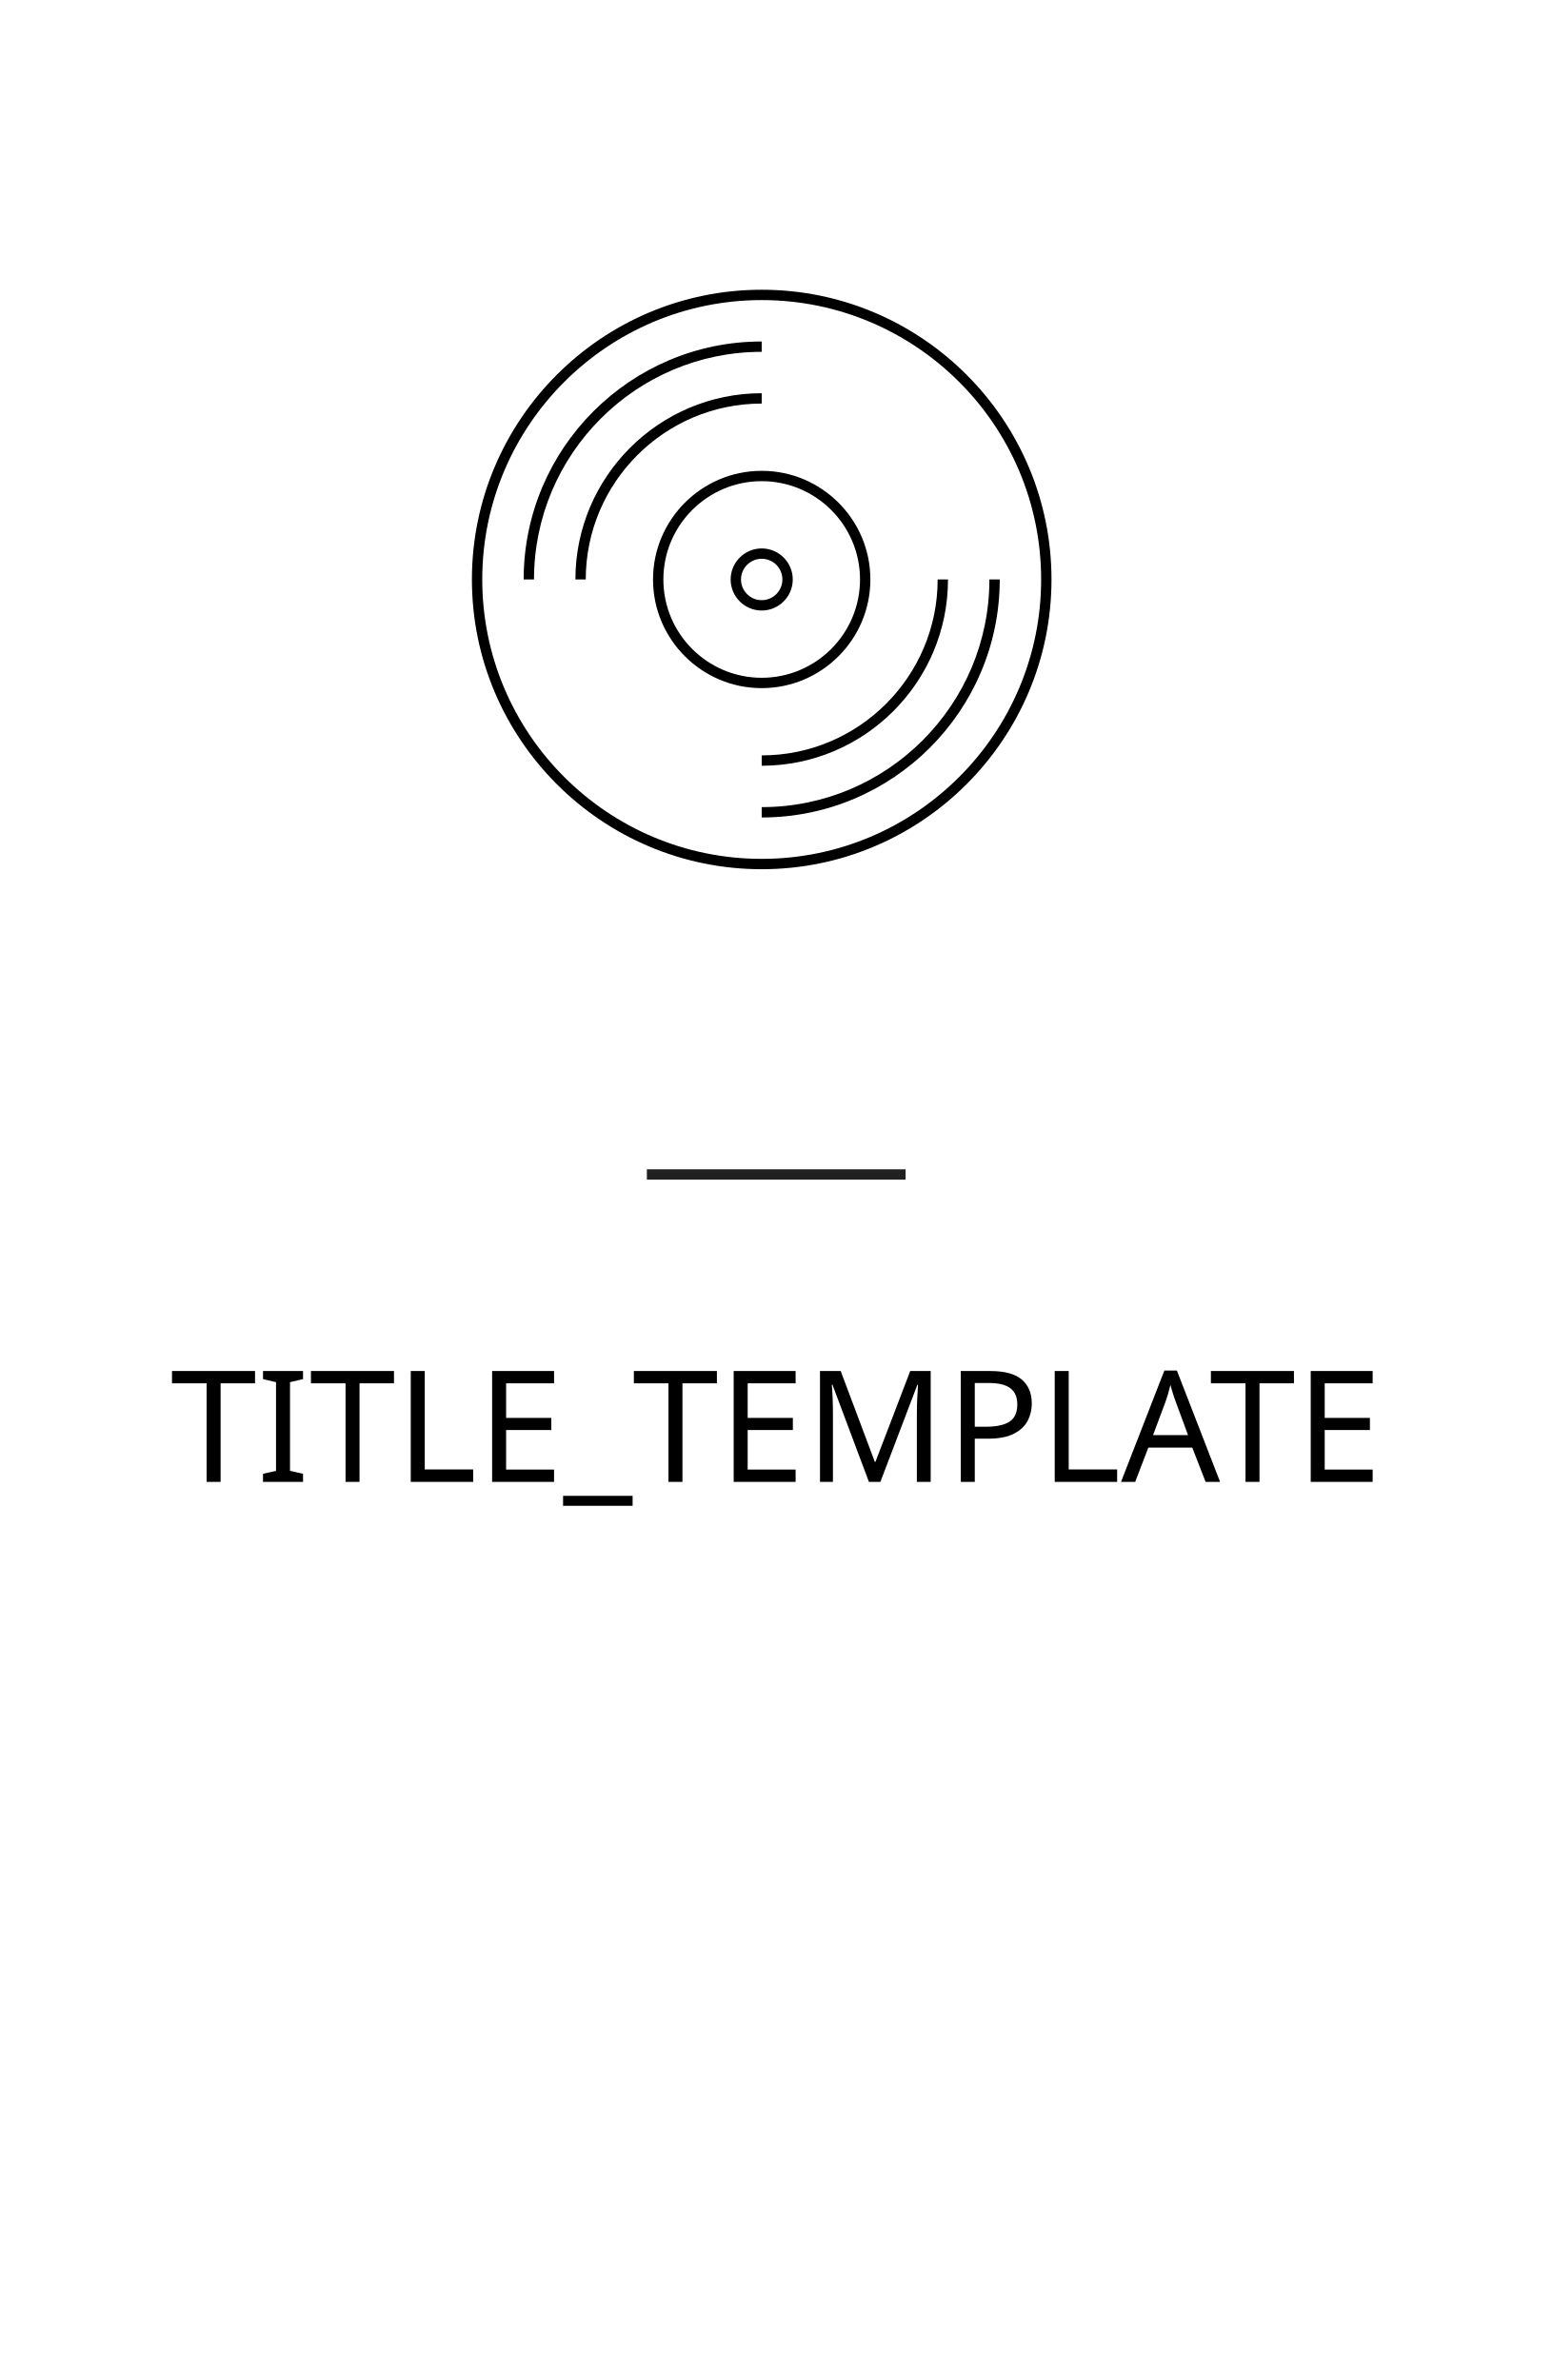
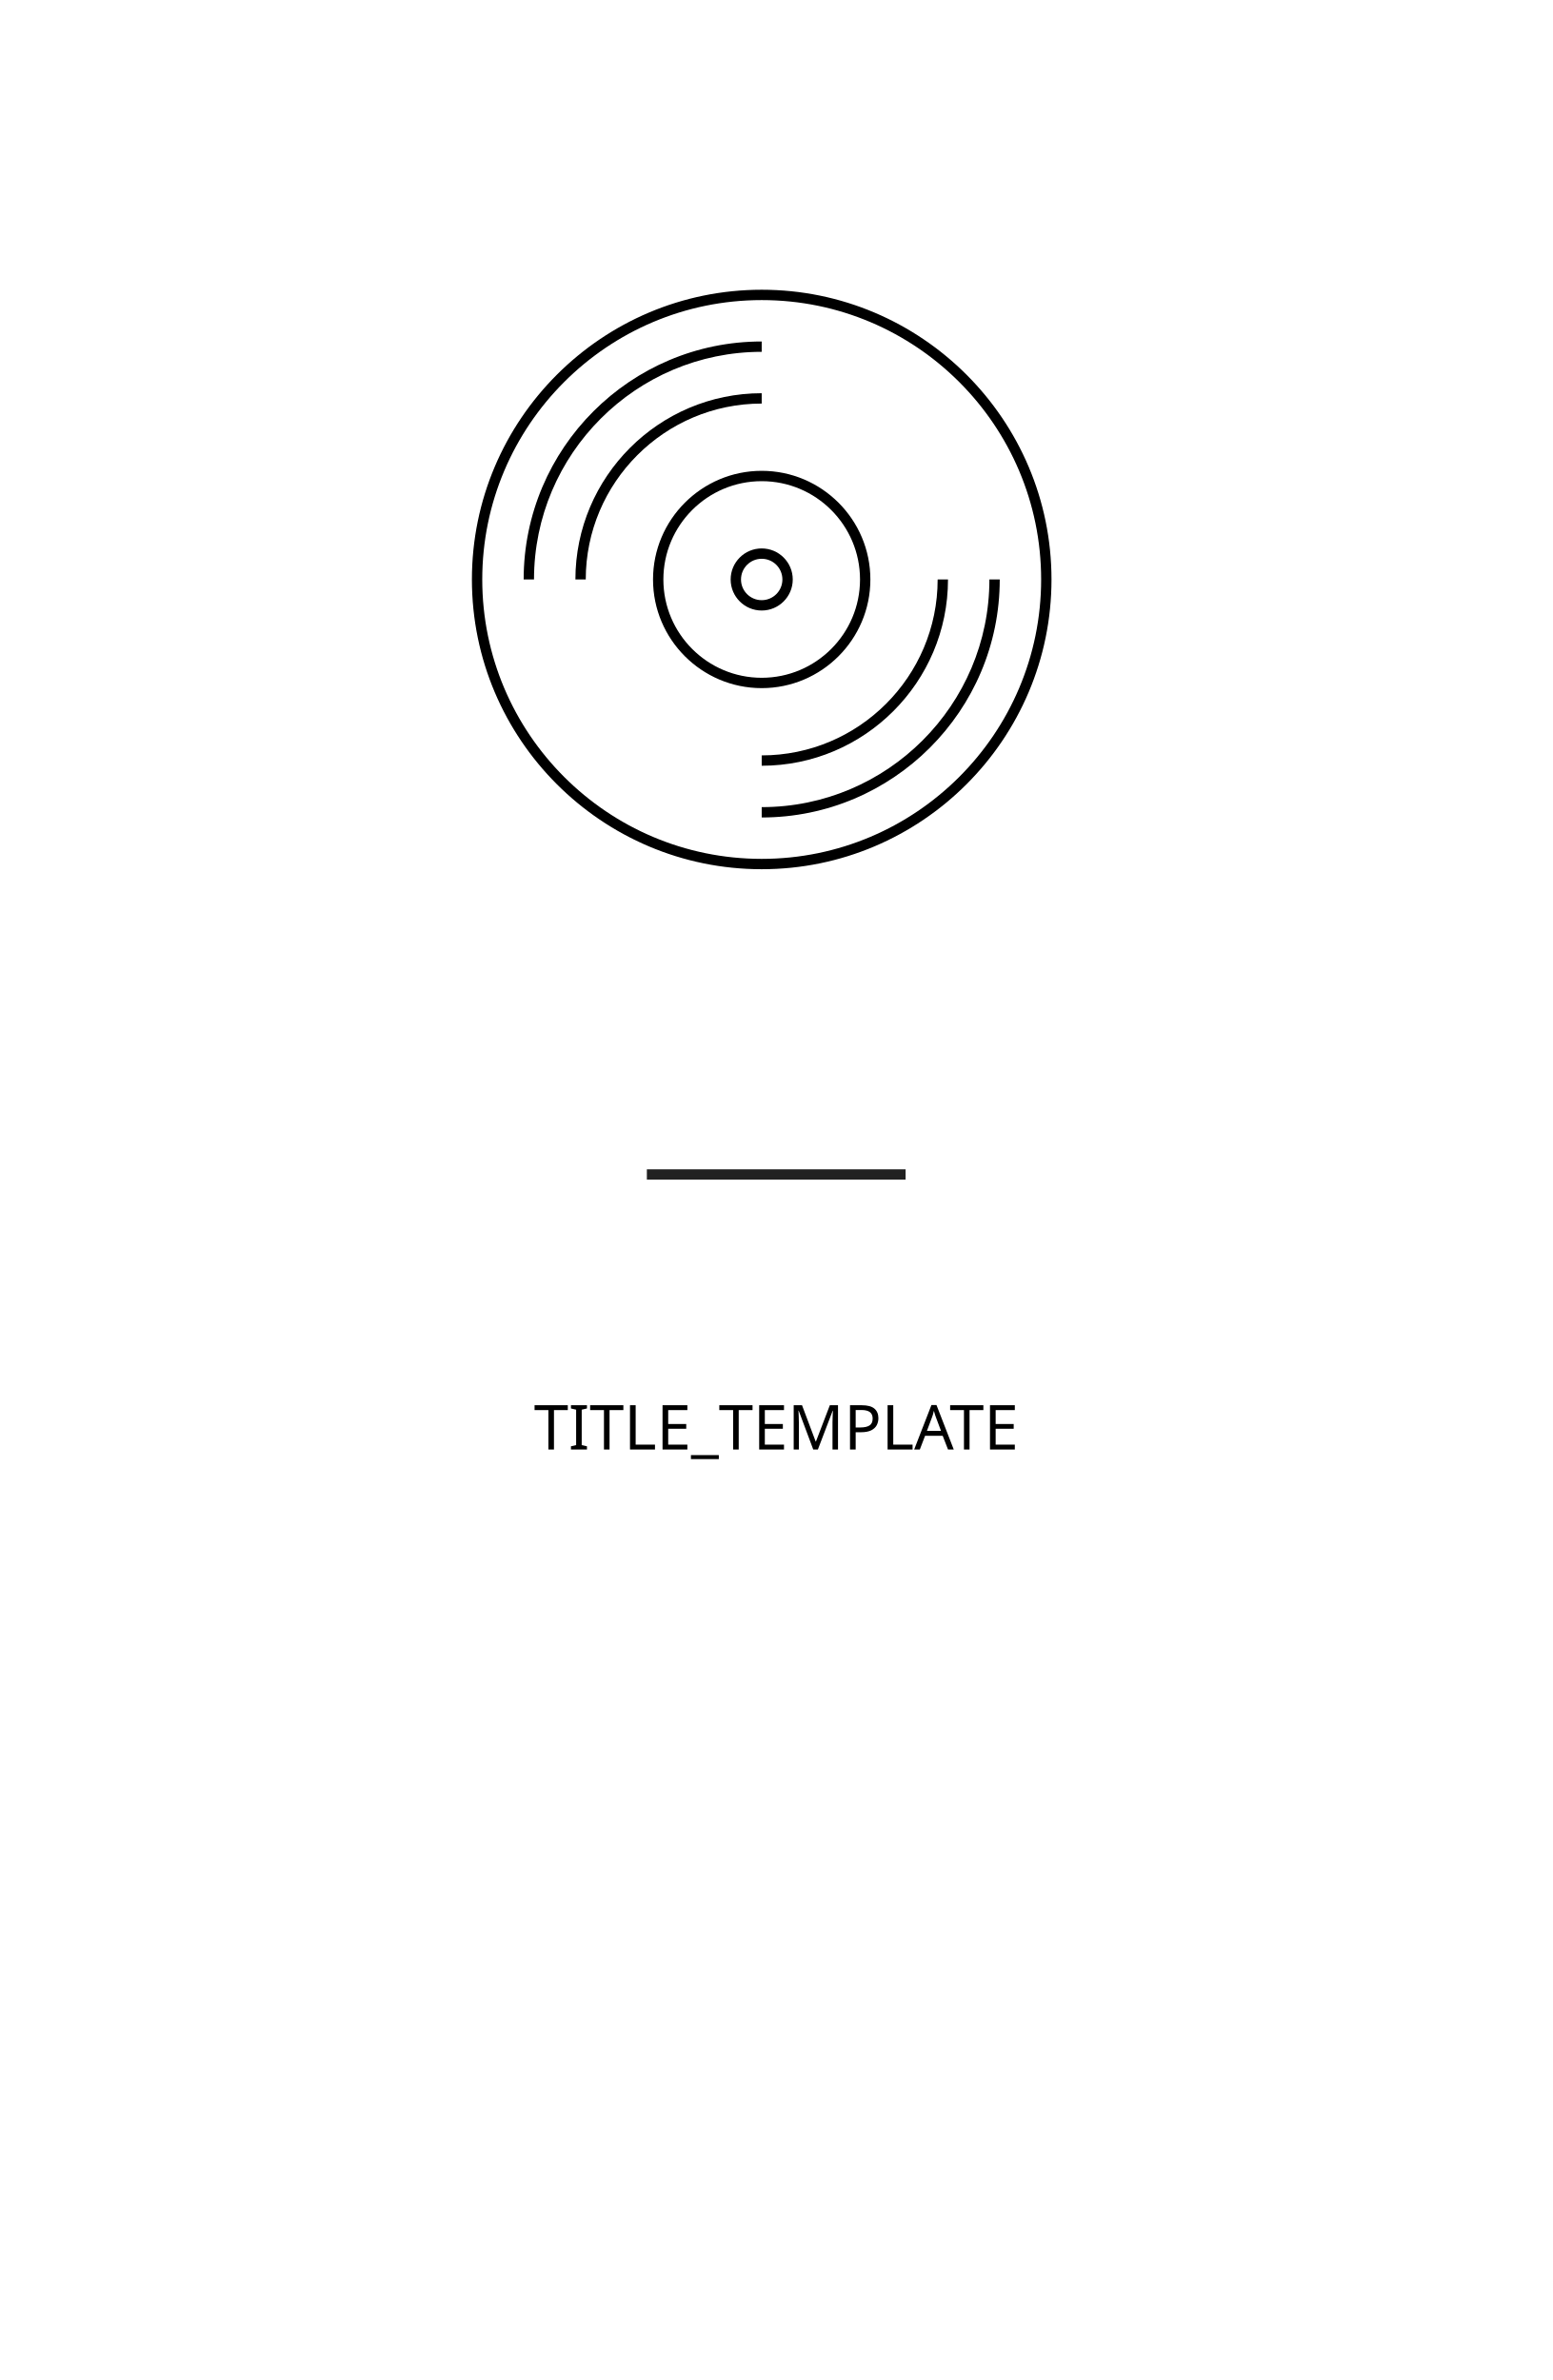
<svg xmlns="http://www.w3.org/2000/svg" width="300" height="460" viewBox="0 0 300 460" fill="none" version="1.1" id="svg702">
  <defs id="defs706" />
  <rect width="300" height="460" fill="COLOR_TEMPLATE" id="rect683" />
  <path d="m 147.192,168 c -30.88,0 -56,-25.12 -56,-56 0,-30.88 25.12,-56 56,-56 30.88,0 56,25.12 56,56 0,30.88 -25.12,56 -56,56 z m 0,-110 c -29.78,0 -54,24.22 -54,54 0,29.78 24.22,54 54,54 29.78,0 54,-24.22 54,-54 0,-29.78 -24.22,-54 -54,-54 z" fill="#000000" id="path685" />
  <path d="m 103.192,112 h -2 c 0,-25.36 20.64,-46 46,-46 v 2 c -24.26,0 -44,19.74 -44,44 z" fill="#000000" id="path687" />
  <path d="m 113.192,112 h -2 c 0,-19.85 16.15,-36 36,-36 v 2 c -18.75,0 -34,15.25 -34,34 z" fill="#000000" id="path689" />
  <path d="m 147.192,158 v -2 c 24.26,0 44,-19.74 44,-44 h 2 c 0,25.36 -20.64,46 -46,46 z" fill="#000000" id="path691" />
  <path d="m 147.192,148 v -2 c 18.75,0 34,-15.25 34,-34 h 2 c 0,19.85 -16.15,36 -36,36 z" fill="#000000" id="path693" />
  <path d="m 147.192,133 c -11.58,0 -21,-9.42 -21,-21 0,-11.58 9.42,-21 21,-21 11.58,0 21,9.42 21,21 0,11.58 -9.42,21 -21,21 z m 0,-40 c -10.48,0 -19,8.52 -19,19 0,10.48 8.52,19 19,19 10.48,0 19,-8.52 19,-19 0,-10.48 -8.52,-19 -19,-19 z" fill="#000000" id="path695" />
  <path d="m 147.192,118 c -3.31,0 -6,-2.69 -6,-6 0,-3.31 2.69,-6 6,-6 3.31,0 6,2.69 6,6 0,3.31 -2.69,6 -6,6 z m 0,-10 c -2.21,0 -4,1.79 -4,4 0,2.21 1.79,4 4,4 2.21,0 4,-1.79 4,-4 0,-2.21 -1.79,-4 -4,-4 z" fill="#000000" id="path697" />
  <line x1="125" y1="227" x2="175" y2="227" stroke="#212121" stroke-width="2" fill="black" id="line699" />
-   <text id="title" x="50%" y="60%" dominant-baseline="middle" text-anchor="middle" fill="#000000" font-family="IBM Plex Sans Medium" font-size="2.5em">
+   <text id="title" x="50%" y="60%" dominant-baseline="middle" text-anchor="middle" fill="#000000" font-family="IBM Plex Sans Medium">
        TITLE_TEMPLATE
    </text>
</svg>
